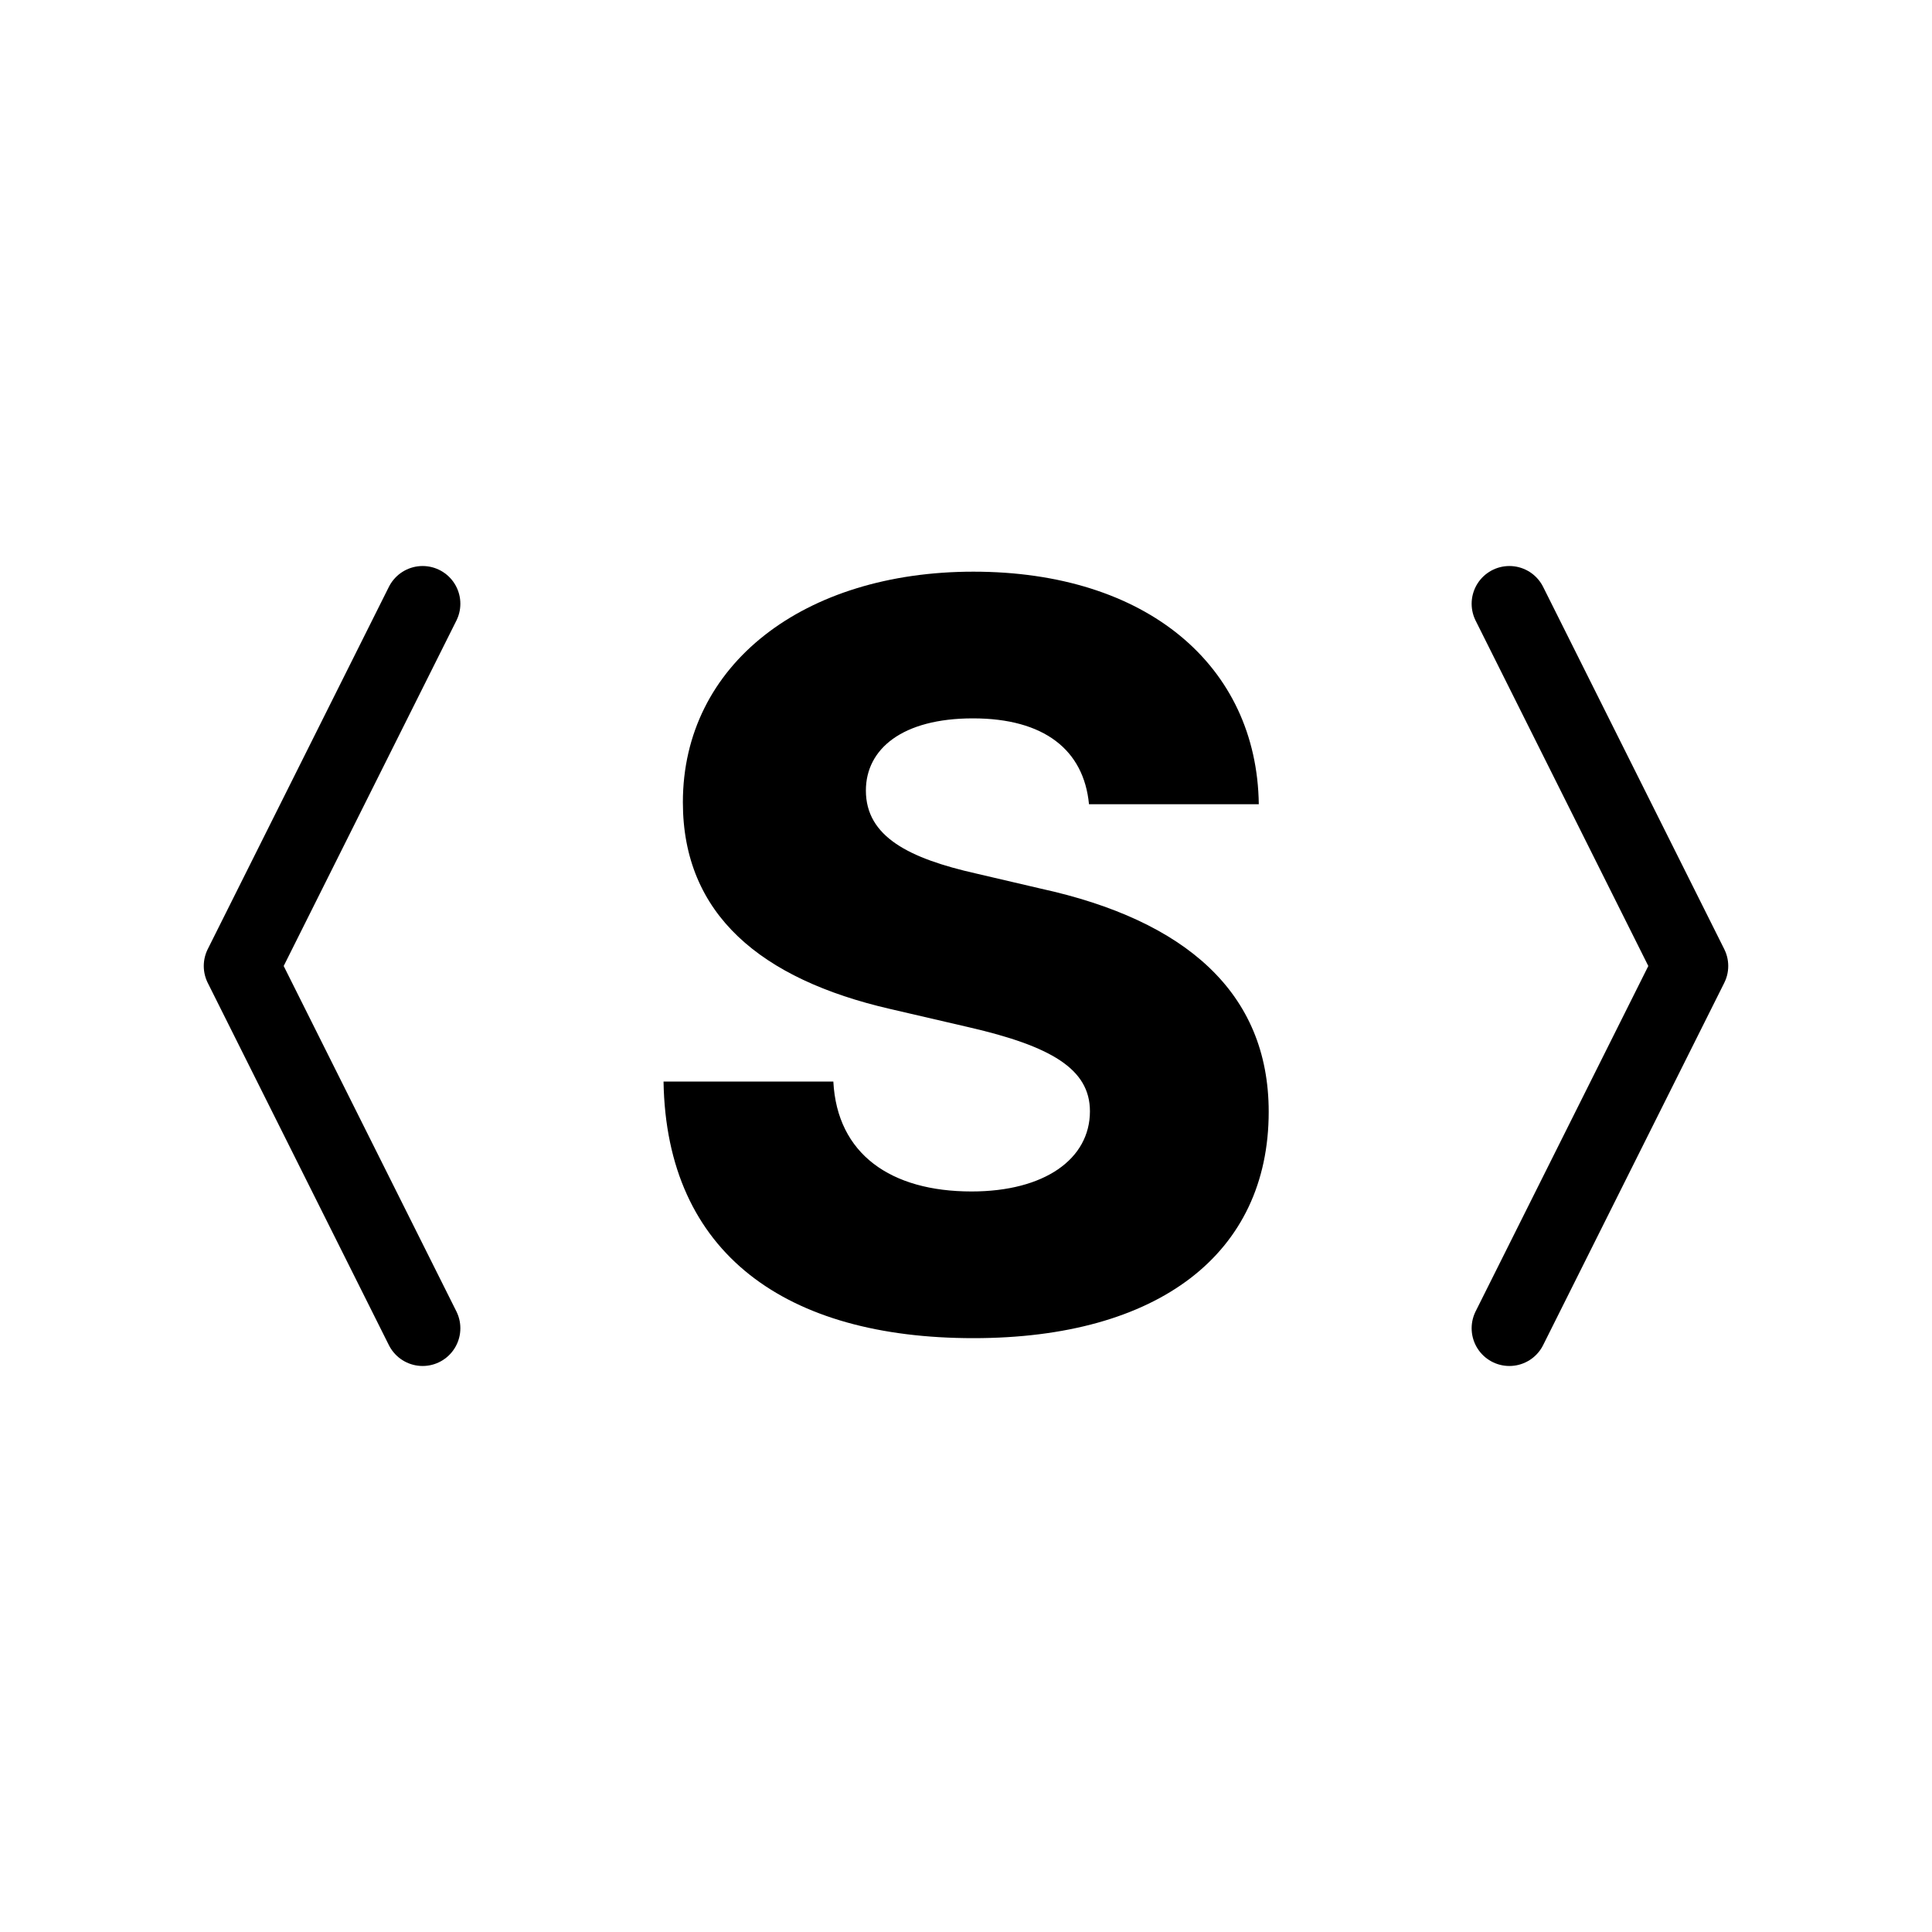
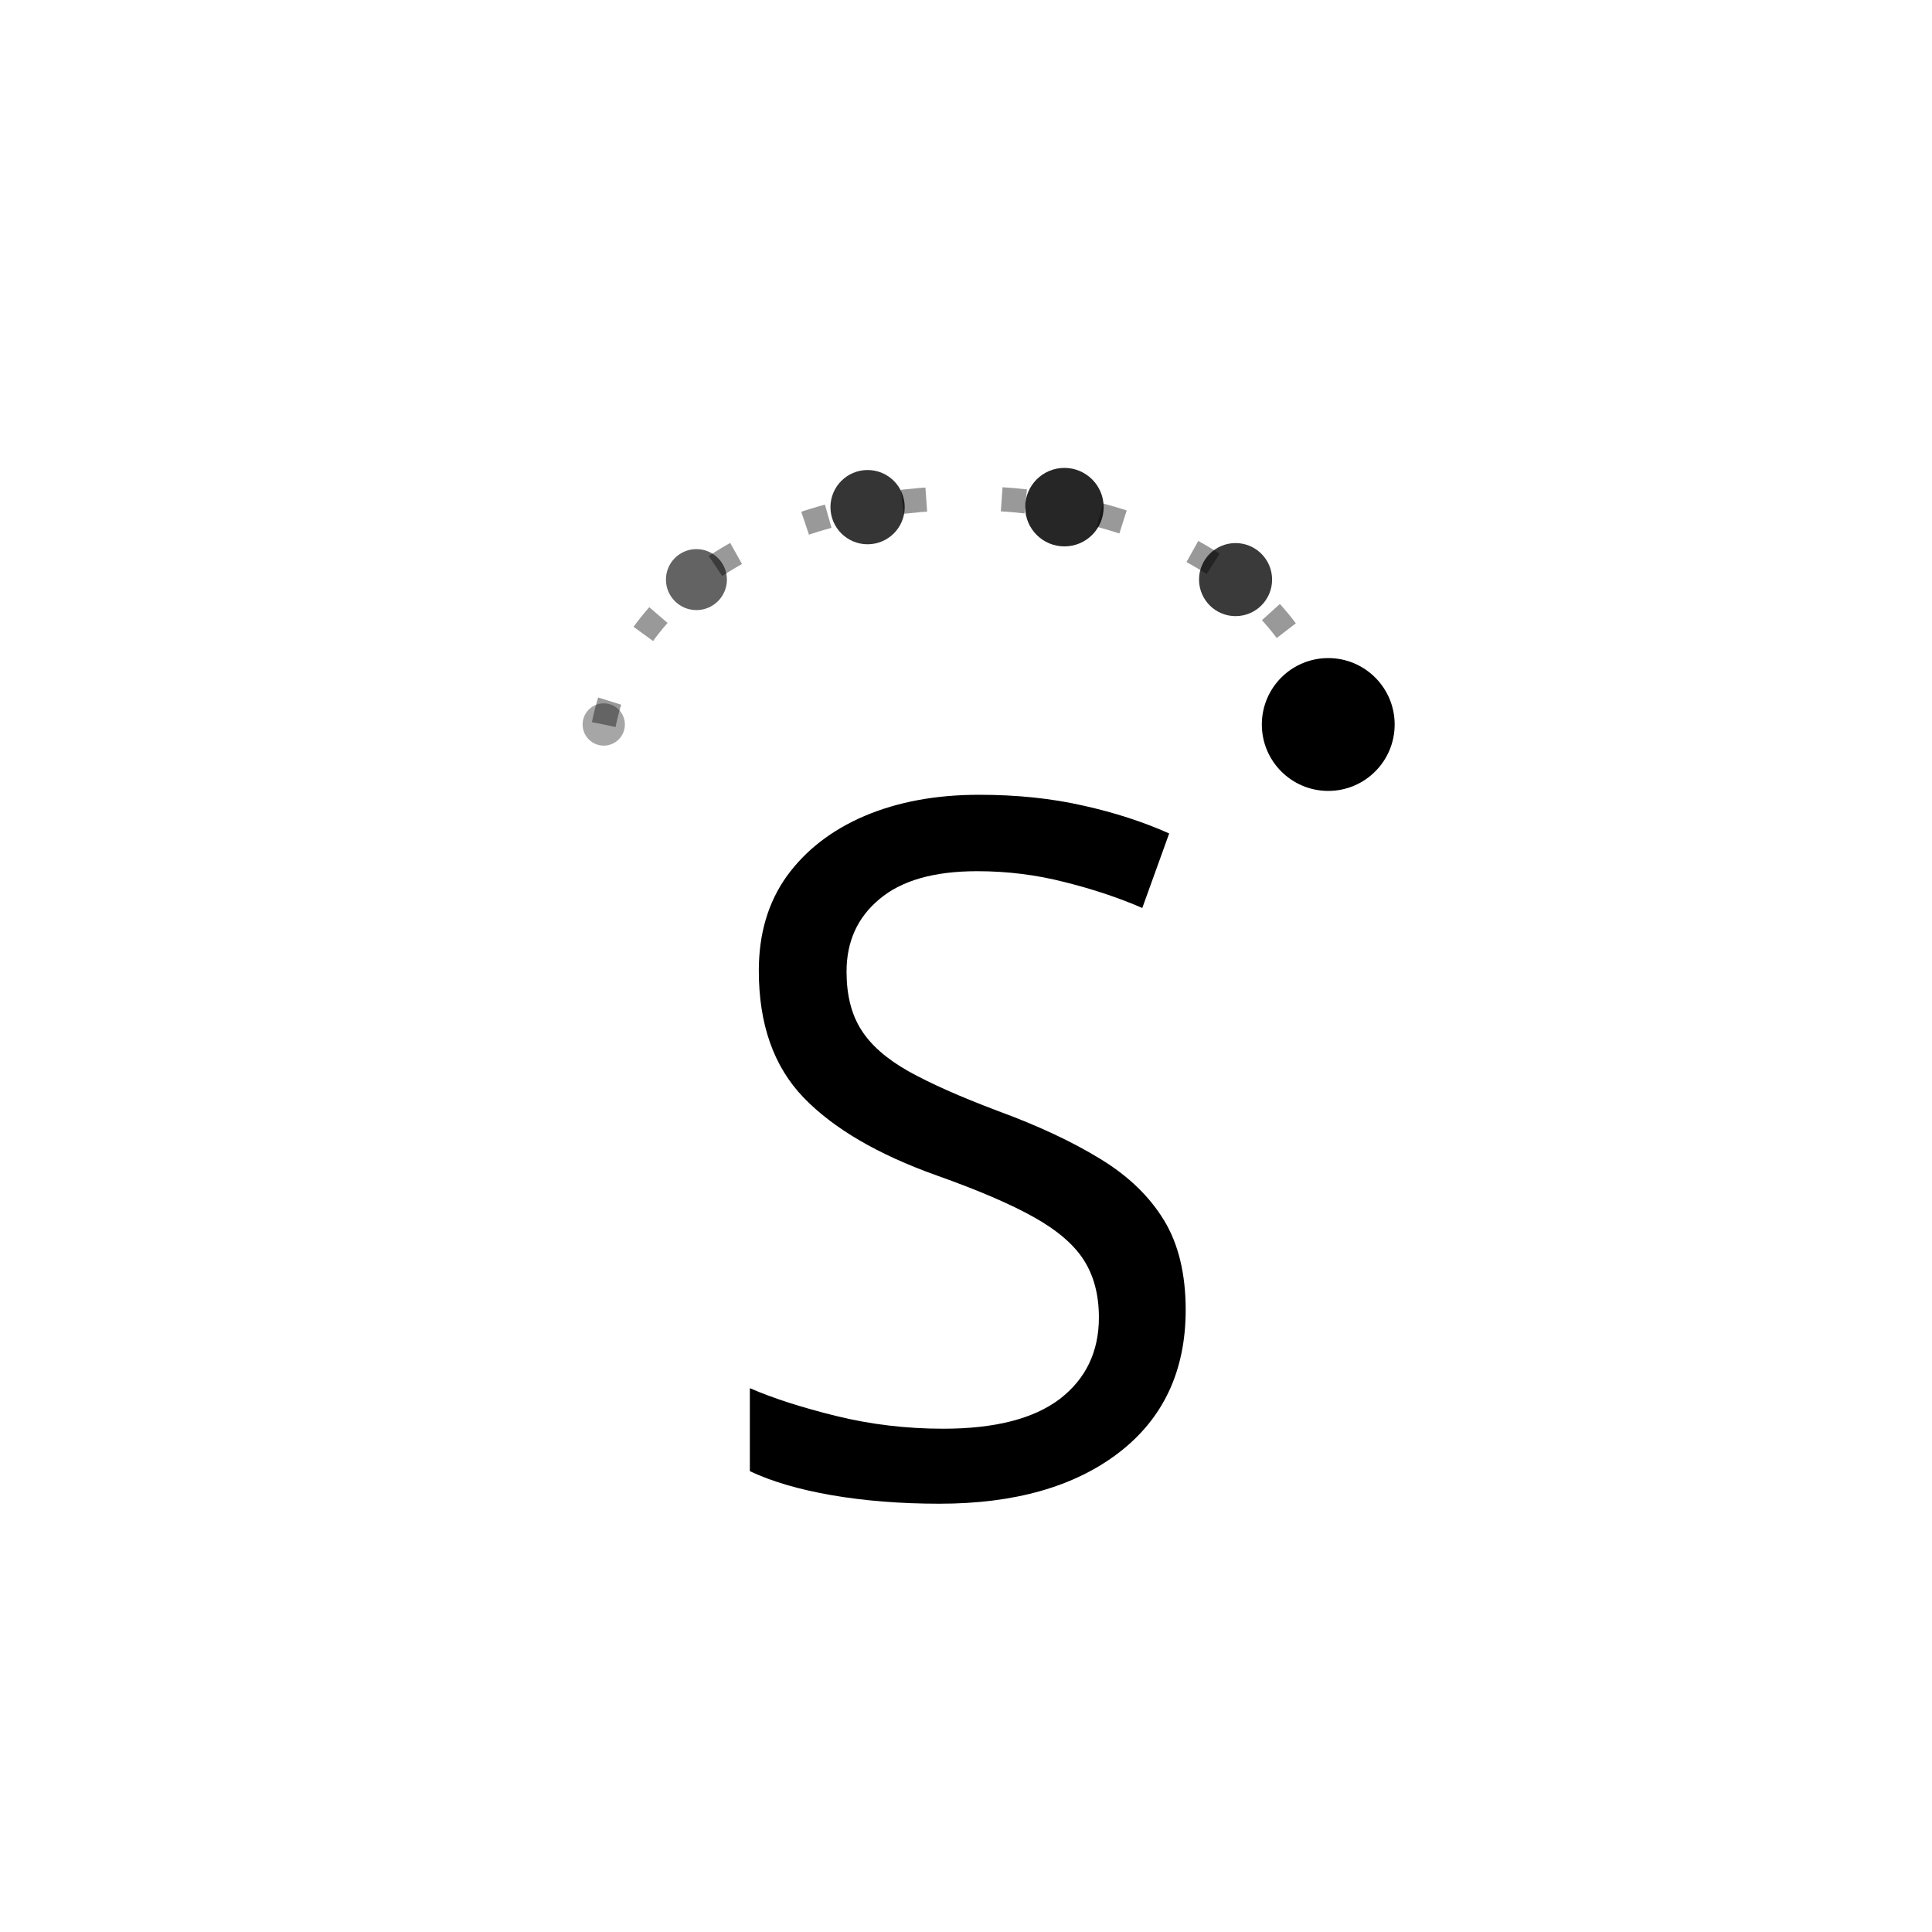
<svg xmlns="http://www.w3.org/2000/svg" viewBox="0 0 64 64" width="64" height="64">
-   <path d="M14 20 L8 32 L14 44" stroke="currentColor" stroke-width="2.5" stroke-linecap="round" stroke-linejoin="round" fill="none" />
-   <path d="M50 20 L56 32 L50 44" stroke="currentColor" stroke-width="2.5" stroke-linecap="round" stroke-linejoin="round" fill="none" />
-   <text x="32" y="44" text-anchor="middle" font-family="Inter, system-ui, sans-serif" font-size="34" font-weight="800" fill="currentColor" letter-spacing="-0.04em">S</text>
+   <path d="M 20 24 C 22 14, 42 14, 44 24" stroke="currentColor" stroke-width="0.8" stroke-dasharray="0.8 2.5" fill="none" opacity="0.4" />
+   <circle cx="20" cy="24" r="0.7" fill="currentColor" opacity="0.35" />
+   <circle cx="23.07" cy="19.2" r="1.01" fill="currentColor" opacity="0.61" />
+   <circle cx="28.74" cy="16.8" r="1.23" fill="currentColor" opacity="0.79" />
+   <circle cx="35.26" cy="16.8" r="1.30" fill="currentColor" opacity="0.85" />
+   <circle cx="40.93" cy="19.2" r="1.21" fill="currentColor" opacity="0.77" />
+   <circle cx="44" cy="24" r="0.97" fill="currentColor" opacity="0.58" />
+   <circle cx="44" cy="24" r="2.2" fill="currentColor" />
+   <text x="32" y="49.5" text-anchor="middle" font-family="Viasoft Regular, Inter Tight, system-ui, sans-serif" font-size="32" font-weight="400" fill="currentColor" letter-spacing="0">S</text>
</svg>
